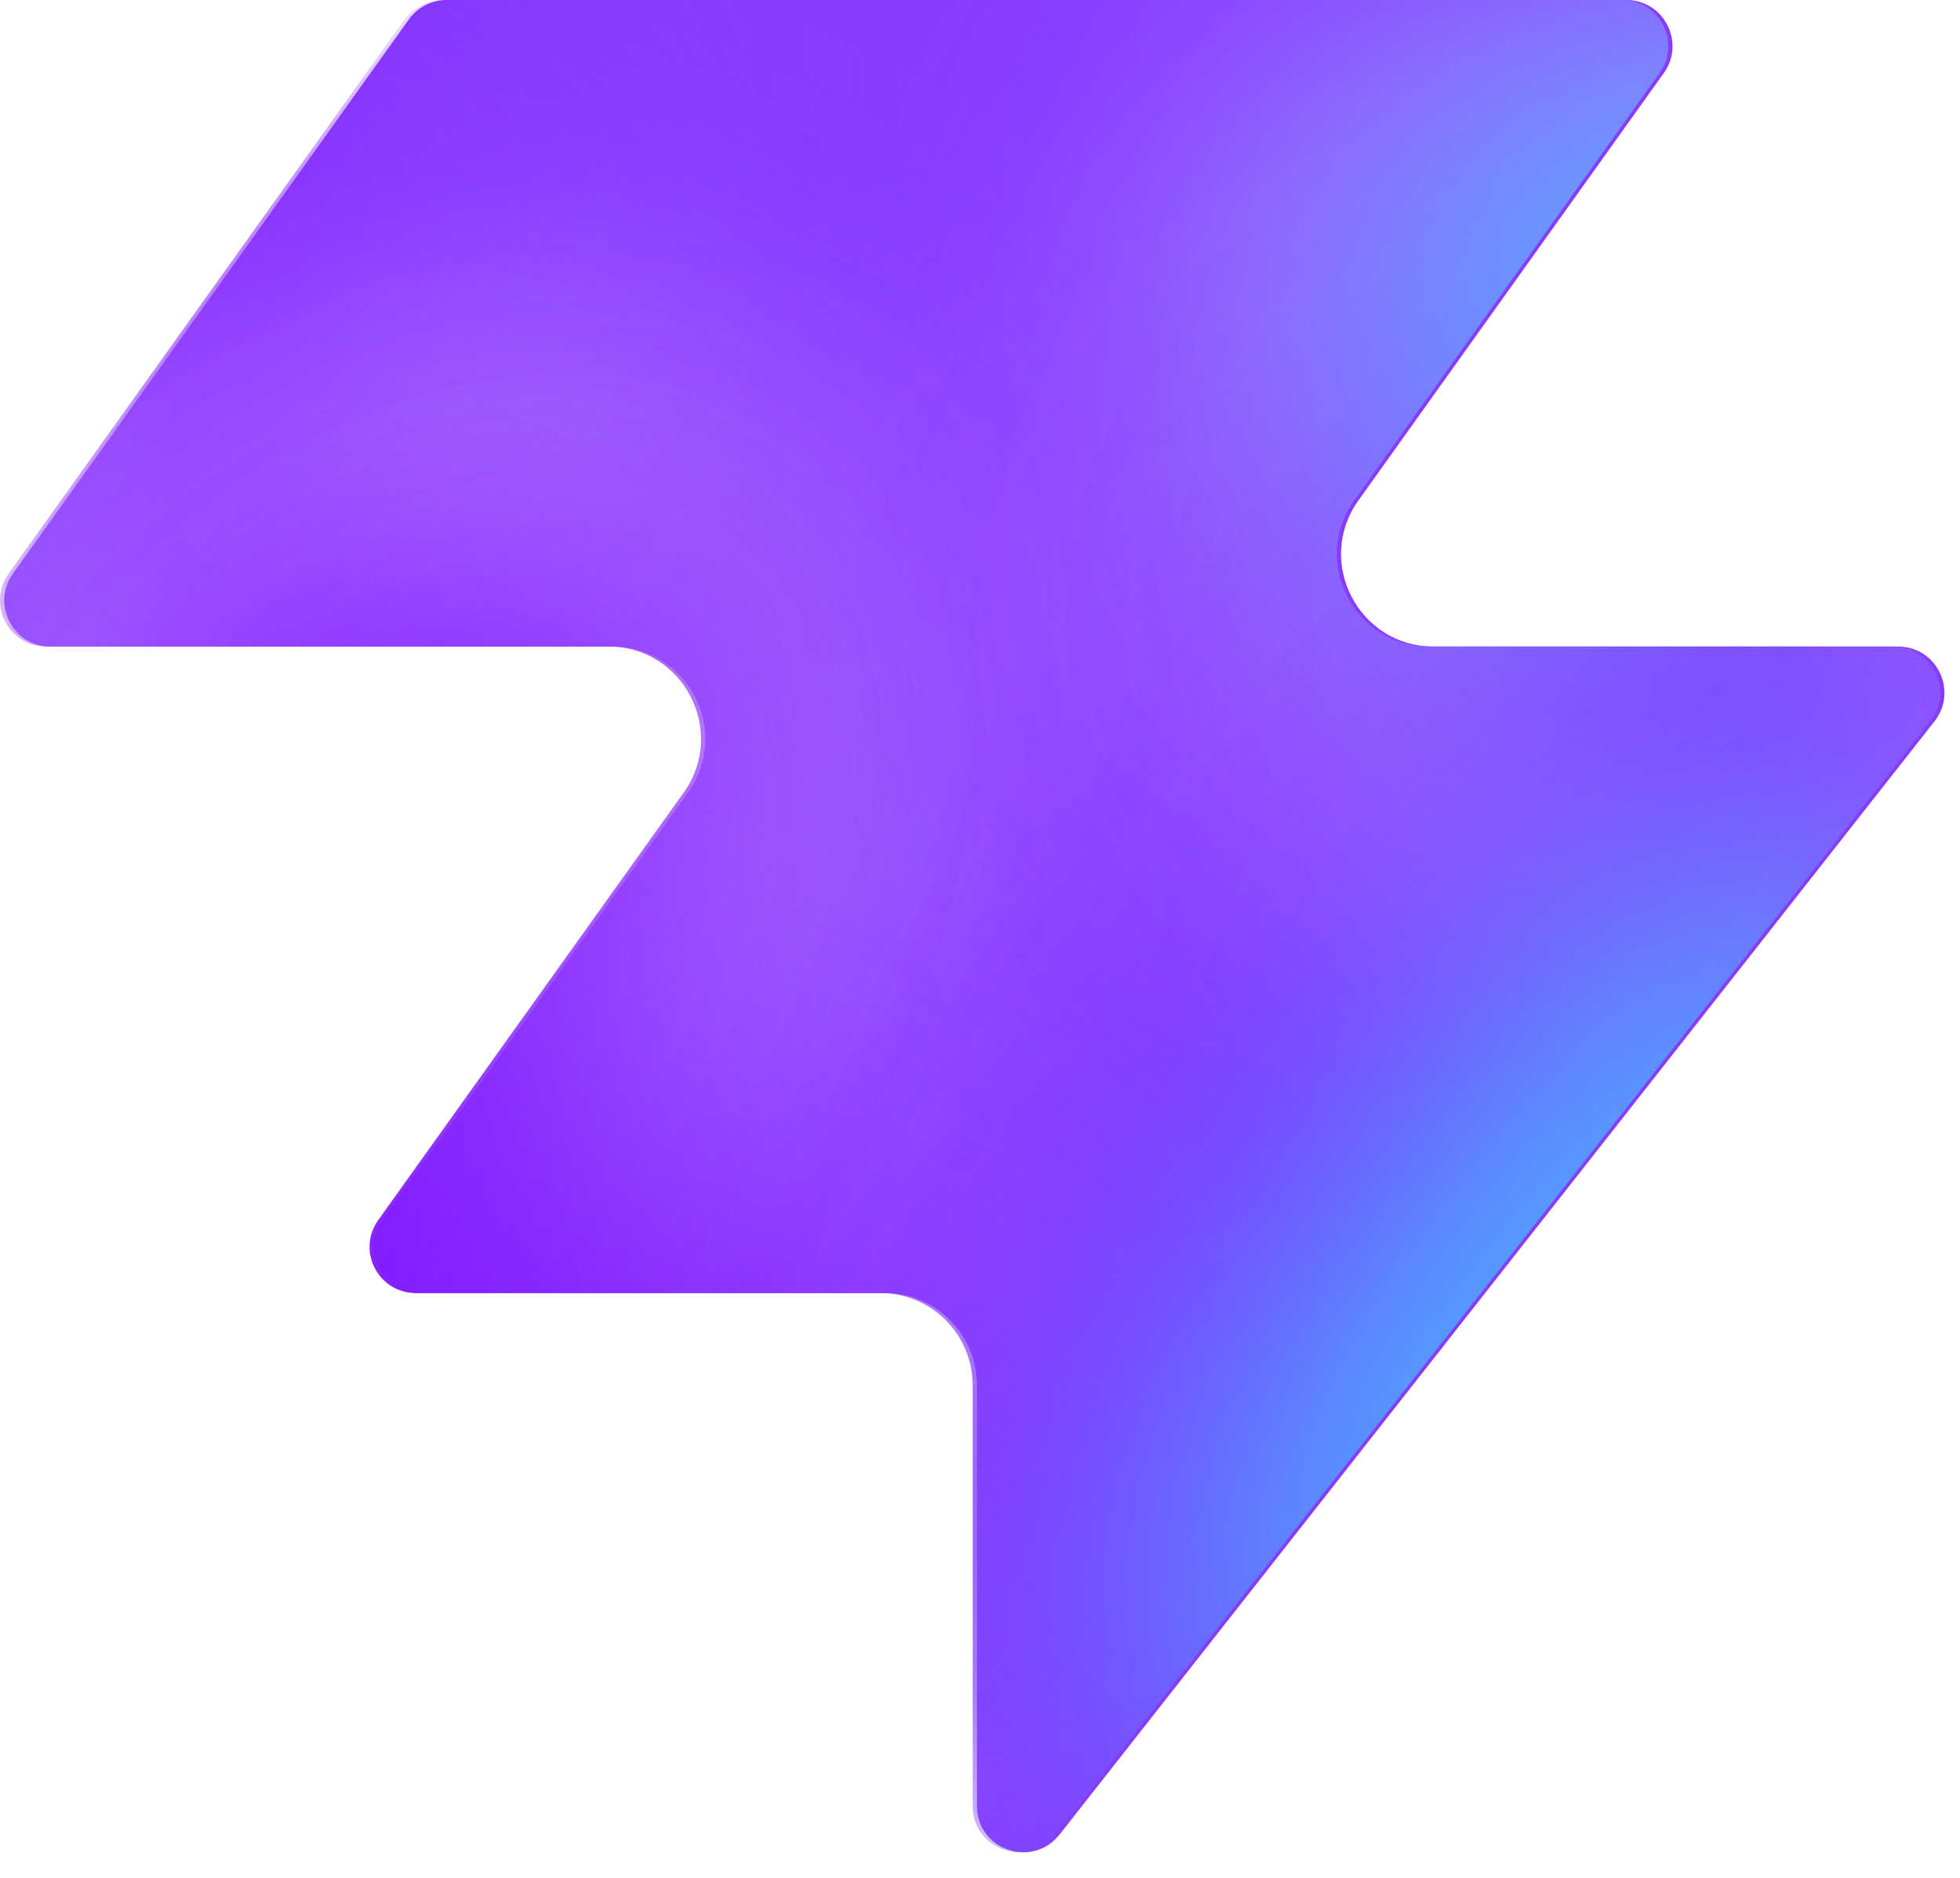
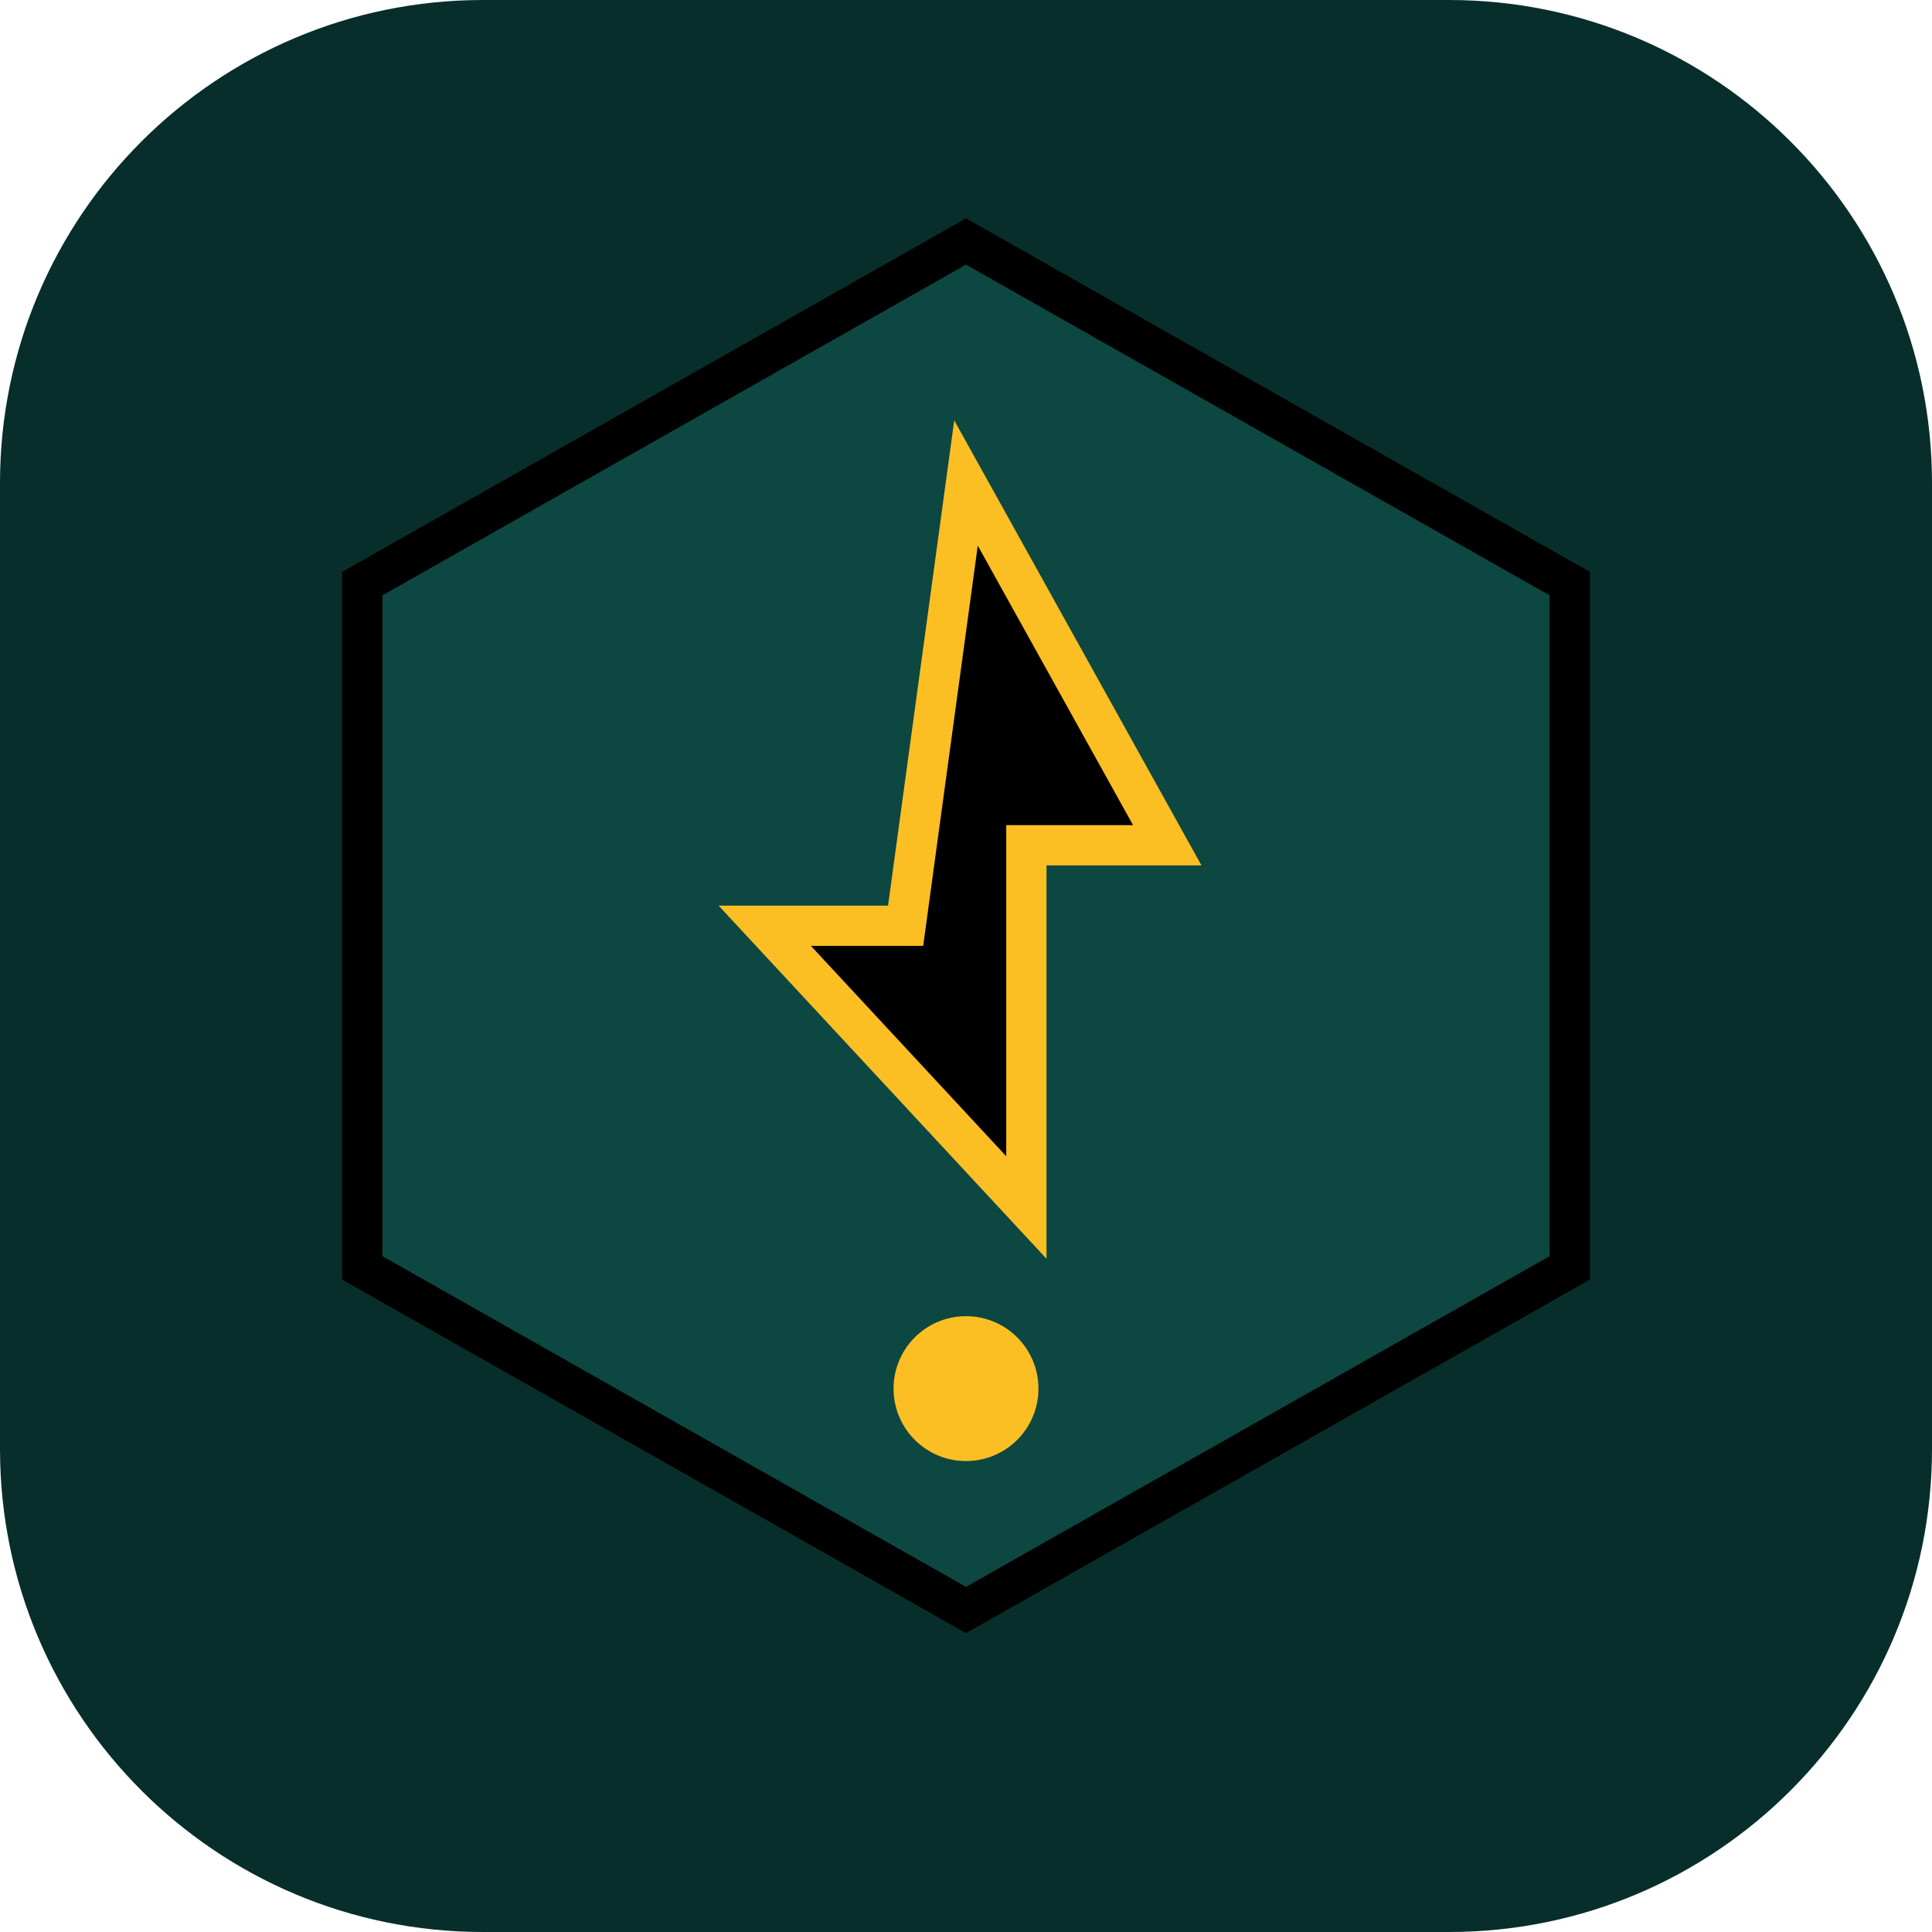
- <svg xmlns="http://www.w3.org/2000/svg" width="48" height="46" fill="none" viewBox="0 0 48 46">
-   <path fill="#863bff" d="M25.946 44.938c-.664.845-2.021.375-2.021-.698V33.937a2.26 2.26 0 0 0-2.262-2.262H10.287c-.92 0-1.456-1.04-.92-1.788l7.48-10.471c1.07-1.497 0-3.578-1.842-3.578H1.237c-.92 0-1.456-1.04-.92-1.788L10.013.474c.214-.297.556-.474.92-.474h28.894c.92 0 1.456 1.04.92 1.788l-7.48 10.471c-1.07 1.498 0 3.579 1.842 3.579h11.377c.943 0 1.473 1.088.89 1.83L25.947 44.94z" style="fill:#863bff;fill:color(display-p3 .525 .23 1);fill-opacity:1" />
-   <mask id="a" width="48" height="46" x="0" y="0" maskUnits="userSpaceOnUse" style="mask-type:alpha">
-     <path fill="#000" d="M25.842 44.938c-.664.844-2.021.375-2.021-.698V33.937a2.26 2.26 0 0 0-2.262-2.262H10.183c-.92 0-1.456-1.04-.92-1.788l7.48-10.471c1.07-1.498 0-3.579-1.842-3.579H1.133c-.92 0-1.456-1.04-.92-1.787L9.91.473c.214-.297.556-.474.92-.474h28.894c.92 0 1.456 1.04.92 1.788l-7.48 10.471c-1.07 1.498 0 3.578 1.842 3.578h11.377c.943 0 1.473 1.088.89 1.832L25.843 44.94z" style="fill:#000;fill-opacity:1" />
-   </mask>
-   <g mask="url(#a)">
-     <g filter="url(#b)">
-       <ellipse cx="5.508" cy="14.704" fill="#ede6ff" rx="5.508" ry="14.704" style="fill:#ede6ff;fill:color(display-p3 .927 .903 1);fill-opacity:1" transform="matrix(.00324 1 1 -.00324 -4.47 31.516)" />
-     </g>
-     <g filter="url(#c)">
-       <ellipse cx="10.399" cy="29.851" fill="#ede6ff" rx="10.399" ry="29.851" style="fill:#ede6ff;fill:color(display-p3 .927 .903 1);fill-opacity:1" transform="matrix(.00324 1 1 -.00324 -39.328 7.883)" />
-     </g>
-     <g filter="url(#d)">
-       <ellipse cx="5.508" cy="30.487" fill="#7e14ff" rx="5.508" ry="30.487" style="fill:#7e14ff;fill:color(display-p3 .492 .077 1);fill-opacity:1" transform="rotate(89.814 -25.913 -14.639)scale(1 -1)" />
-     </g>
-     <g filter="url(#e)">
-       <ellipse cx="5.508" cy="30.599" fill="#7e14ff" rx="5.508" ry="30.599" style="fill:#7e14ff;fill:color(display-p3 .492 .077 1);fill-opacity:1" transform="rotate(89.814 -32.644 -3.334)scale(1 -1)" />
-     </g>
-     <g filter="url(#f)">
-       <ellipse cx="5.508" cy="30.599" fill="#7e14ff" rx="5.508" ry="30.599" style="fill:#7e14ff;fill:color(display-p3 .492 .077 1);fill-opacity:1" transform="matrix(.00324 1 1 -.00324 -34.34 30.47)" />
-     </g>
-     <g filter="url(#g)">
-       <ellipse cx="14.072" cy="22.078" fill="#ede6ff" rx="14.072" ry="22.078" style="fill:#ede6ff;fill:color(display-p3 .927 .903 1);fill-opacity:1" transform="rotate(93.35 24.506 48.493)scale(-1 1)" />
-     </g>
-     <g filter="url(#h)">
-       <ellipse cx="3.47" cy="21.501" fill="#7e14ff" rx="3.47" ry="21.501" style="fill:#7e14ff;fill:color(display-p3 .492 .077 1);fill-opacity:1" transform="rotate(89.009 28.708 47.59)scale(-1 1)" />
-     </g>
-     <g filter="url(#i)">
-       <ellipse cx="3.47" cy="21.501" fill="#7e14ff" rx="3.47" ry="21.501" style="fill:#7e14ff;fill:color(display-p3 .492 .077 1);fill-opacity:1" transform="rotate(89.009 28.708 47.59)scale(-1 1)" />
-     </g>
-     <g filter="url(#j)">
-       <ellipse cx=".387" cy="8.972" fill="#7e14ff" rx="4.407" ry="29.108" style="fill:#7e14ff;fill:color(display-p3 .492 .077 1);fill-opacity:1" transform="rotate(39.51 .387 8.972)" />
-     </g>
-     <g filter="url(#k)">
-       <ellipse cx="47.523" cy="-6.092" fill="#7e14ff" rx="4.407" ry="29.108" style="fill:#7e14ff;fill:color(display-p3 .492 .077 1);fill-opacity:1" transform="rotate(37.892 47.523 -6.092)" />
-     </g>
-     <g filter="url(#l)">
-       <ellipse cx="41.412" cy="6.333" fill="#47bfff" rx="5.971" ry="9.665" style="fill:#47bfff;fill:color(display-p3 .28 .748 1);fill-opacity:1" transform="rotate(37.892 41.412 6.333)" />
-     </g>
-     <g filter="url(#m)">
-       <ellipse cx="-1.879" cy="38.332" fill="#7e14ff" rx="4.407" ry="29.108" style="fill:#7e14ff;fill:color(display-p3 .492 .077 1);fill-opacity:1" transform="rotate(37.892 -1.88 38.332)" />
-     </g>
-     <g filter="url(#n)">
-       <ellipse cx="-1.879" cy="38.332" fill="#7e14ff" rx="4.407" ry="29.108" style="fill:#7e14ff;fill:color(display-p3 .492 .077 1);fill-opacity:1" transform="rotate(37.892 -1.88 38.332)" />
-     </g>
-     <g filter="url(#o)">
-       <ellipse cx="35.651" cy="29.907" fill="#7e14ff" rx="4.407" ry="29.108" style="fill:#7e14ff;fill:color(display-p3 .492 .077 1);fill-opacity:1" transform="rotate(37.892 35.651 29.907)" />
-     </g>
-     <g filter="url(#p)">
-       <ellipse cx="38.418" cy="32.4" fill="#47bfff" rx="5.971" ry="15.297" style="fill:#47bfff;fill:color(display-p3 .28 .748 1);fill-opacity:1" transform="rotate(37.892 38.418 32.4)" />
-     </g>
-   </g>
+ <svg xmlns="http://www.w3.org/2000/svg" width="48" height="48" viewBox="0 0 48 48" fill="none">
+   <rect width="48" height="48" rx="12" fill="#072e2b" />
  <defs>
-     <filter id="b" width="60.045" height="41.654" x="-19.77" y="16.149" color-interpolation-filters="sRGB" filterUnits="userSpaceOnUse">
-       <feFlood flood-opacity="0" result="BackgroundImageFix" />
-       <feBlend in="SourceGraphic" in2="BackgroundImageFix" result="shape" />
-       <feGaussianBlur result="effect1_foregroundBlur_2002_17158" stdDeviation="7.659" />
-     </filter>
-     <filter id="c" width="90.34" height="51.437" x="-54.613" y="-7.533" color-interpolation-filters="sRGB" filterUnits="userSpaceOnUse">
-       <feFlood flood-opacity="0" result="BackgroundImageFix" />
-       <feBlend in="SourceGraphic" in2="BackgroundImageFix" result="shape" />
-       <feGaussianBlur result="effect1_foregroundBlur_2002_17158" stdDeviation="7.659" />
-     </filter>
-     <filter id="d" width="79.355" height="29.4" x="-49.64" y="2.03" color-interpolation-filters="sRGB" filterUnits="userSpaceOnUse">
-       <feFlood flood-opacity="0" result="BackgroundImageFix" />
-       <feBlend in="SourceGraphic" in2="BackgroundImageFix" result="shape" />
-       <feGaussianBlur result="effect1_foregroundBlur_2002_17158" stdDeviation="4.596" />
-     </filter>
-     <filter id="e" width="79.579" height="29.4" x="-45.045" y="20.029" color-interpolation-filters="sRGB" filterUnits="userSpaceOnUse">
-       <feFlood flood-opacity="0" result="BackgroundImageFix" />
-       <feBlend in="SourceGraphic" in2="BackgroundImageFix" result="shape" />
-       <feGaussianBlur result="effect1_foregroundBlur_2002_17158" stdDeviation="4.596" />
-     </filter>
-     <filter id="f" width="79.579" height="29.4" x="-43.513" y="21.178" color-interpolation-filters="sRGB" filterUnits="userSpaceOnUse">
-       <feFlood flood-opacity="0" result="BackgroundImageFix" />
-       <feBlend in="SourceGraphic" in2="BackgroundImageFix" result="shape" />
-       <feGaussianBlur result="effect1_foregroundBlur_2002_17158" stdDeviation="4.596" />
-     </filter>
-     <filter id="g" width="74.749" height="58.852" x="15.756" y="-17.901" color-interpolation-filters="sRGB" filterUnits="userSpaceOnUse">
-       <feFlood flood-opacity="0" result="BackgroundImageFix" />
-       <feBlend in="SourceGraphic" in2="BackgroundImageFix" result="shape" />
-       <feGaussianBlur result="effect1_foregroundBlur_2002_17158" stdDeviation="7.659" />
-     </filter>
-     <filter id="h" width="61.377" height="25.362" x="23.548" y="2.284" color-interpolation-filters="sRGB" filterUnits="userSpaceOnUse">
-       <feFlood flood-opacity="0" result="BackgroundImageFix" />
-       <feBlend in="SourceGraphic" in2="BackgroundImageFix" result="shape" />
-       <feGaussianBlur result="effect1_foregroundBlur_2002_17158" stdDeviation="4.596" />
-     </filter>
-     <filter id="i" width="61.377" height="25.362" x="23.548" y="2.284" color-interpolation-filters="sRGB" filterUnits="userSpaceOnUse">
-       <feFlood flood-opacity="0" result="BackgroundImageFix" />
-       <feBlend in="SourceGraphic" in2="BackgroundImageFix" result="shape" />
-       <feGaussianBlur result="effect1_foregroundBlur_2002_17158" stdDeviation="4.596" />
-     </filter>
-     <filter id="j" width="56.045" height="63.649" x="-27.636" y="-22.853" color-interpolation-filters="sRGB" filterUnits="userSpaceOnUse">
-       <feFlood flood-opacity="0" result="BackgroundImageFix" />
-       <feBlend in="SourceGraphic" in2="BackgroundImageFix" result="shape" />
-       <feGaussianBlur result="effect1_foregroundBlur_2002_17158" stdDeviation="4.596" />
-     </filter>
-     <filter id="k" width="54.814" height="64.646" x="20.116" y="-38.415" color-interpolation-filters="sRGB" filterUnits="userSpaceOnUse">
-       <feFlood flood-opacity="0" result="BackgroundImageFix" />
-       <feBlend in="SourceGraphic" in2="BackgroundImageFix" result="shape" />
-       <feGaussianBlur result="effect1_foregroundBlur_2002_17158" stdDeviation="4.596" />
-     </filter>
-     <filter id="l" width="33.541" height="35.313" x="24.641" y="-11.323" color-interpolation-filters="sRGB" filterUnits="userSpaceOnUse">
-       <feFlood flood-opacity="0" result="BackgroundImageFix" />
-       <feBlend in="SourceGraphic" in2="BackgroundImageFix" result="shape" />
-       <feGaussianBlur result="effect1_foregroundBlur_2002_17158" stdDeviation="4.596" />
-     </filter>
-     <filter id="m" width="54.814" height="64.646" x="-29.286" y="6.009" color-interpolation-filters="sRGB" filterUnits="userSpaceOnUse">
-       <feFlood flood-opacity="0" result="BackgroundImageFix" />
-       <feBlend in="SourceGraphic" in2="BackgroundImageFix" result="shape" />
-       <feGaussianBlur result="effect1_foregroundBlur_2002_17158" stdDeviation="4.596" />
-     </filter>
-     <filter id="n" width="54.814" height="64.646" x="-29.286" y="6.009" color-interpolation-filters="sRGB" filterUnits="userSpaceOnUse">
-       <feFlood flood-opacity="0" result="BackgroundImageFix" />
-       <feBlend in="SourceGraphic" in2="BackgroundImageFix" result="shape" />
-       <feGaussianBlur result="effect1_foregroundBlur_2002_17158" stdDeviation="4.596" />
-     </filter>
-     <filter id="o" width="54.814" height="64.646" x="8.244" y="-2.416" color-interpolation-filters="sRGB" filterUnits="userSpaceOnUse">
-       <feFlood flood-opacity="0" result="BackgroundImageFix" />
-       <feBlend in="SourceGraphic" in2="BackgroundImageFix" result="shape" />
-       <feGaussianBlur result="effect1_foregroundBlur_2002_17158" stdDeviation="4.596" />
-     </filter>
-     <filter id="p" width="39.409" height="43.623" x="18.713" y="10.588" color-interpolation-filters="sRGB" filterUnits="userSpaceOnUse">
-       <feFlood flood-opacity="0" result="BackgroundImageFix" />
-       <feBlend in="SourceGraphic" in2="BackgroundImageFix" result="shape" />
-       <feGaussianBlur result="effect1_foregroundBlur_2002_17158" stdDeviation="4.596" />
-     </filter>
+     <linearGradient id="scFaviconGrad" x1="0%" y1="100%" x2="100%" y2="0%">
+       <stop offset="0%" stopColor="#14b8a6" />
+       <stop offset="50%" stopColor="#fbbf24" />
+       <stop offset="100%" stopColor="#f59e0b" />
+     </linearGradient>
  </defs>
+   <path d="M24 6L39 14.5V31.5L24 40L9 31.5V14.5L24 6Z" stroke="url(#scFaviconGrad)" strokeWidth="2.5" strokeLinecap="round" strokeLinejoin="round" fill="#0d4741" fillOpacity="0.8" />
+   <path d="M24 12L29 21H25.5V30L19 23H22.5L24 12Z" fill="url(#scFaviconGrad)" stroke="#fbbf24" strokeWidth="0.5" />
+   <circle cx="24" cy="34.5" r="1.8" fill="#fbbf24" />
</svg>
